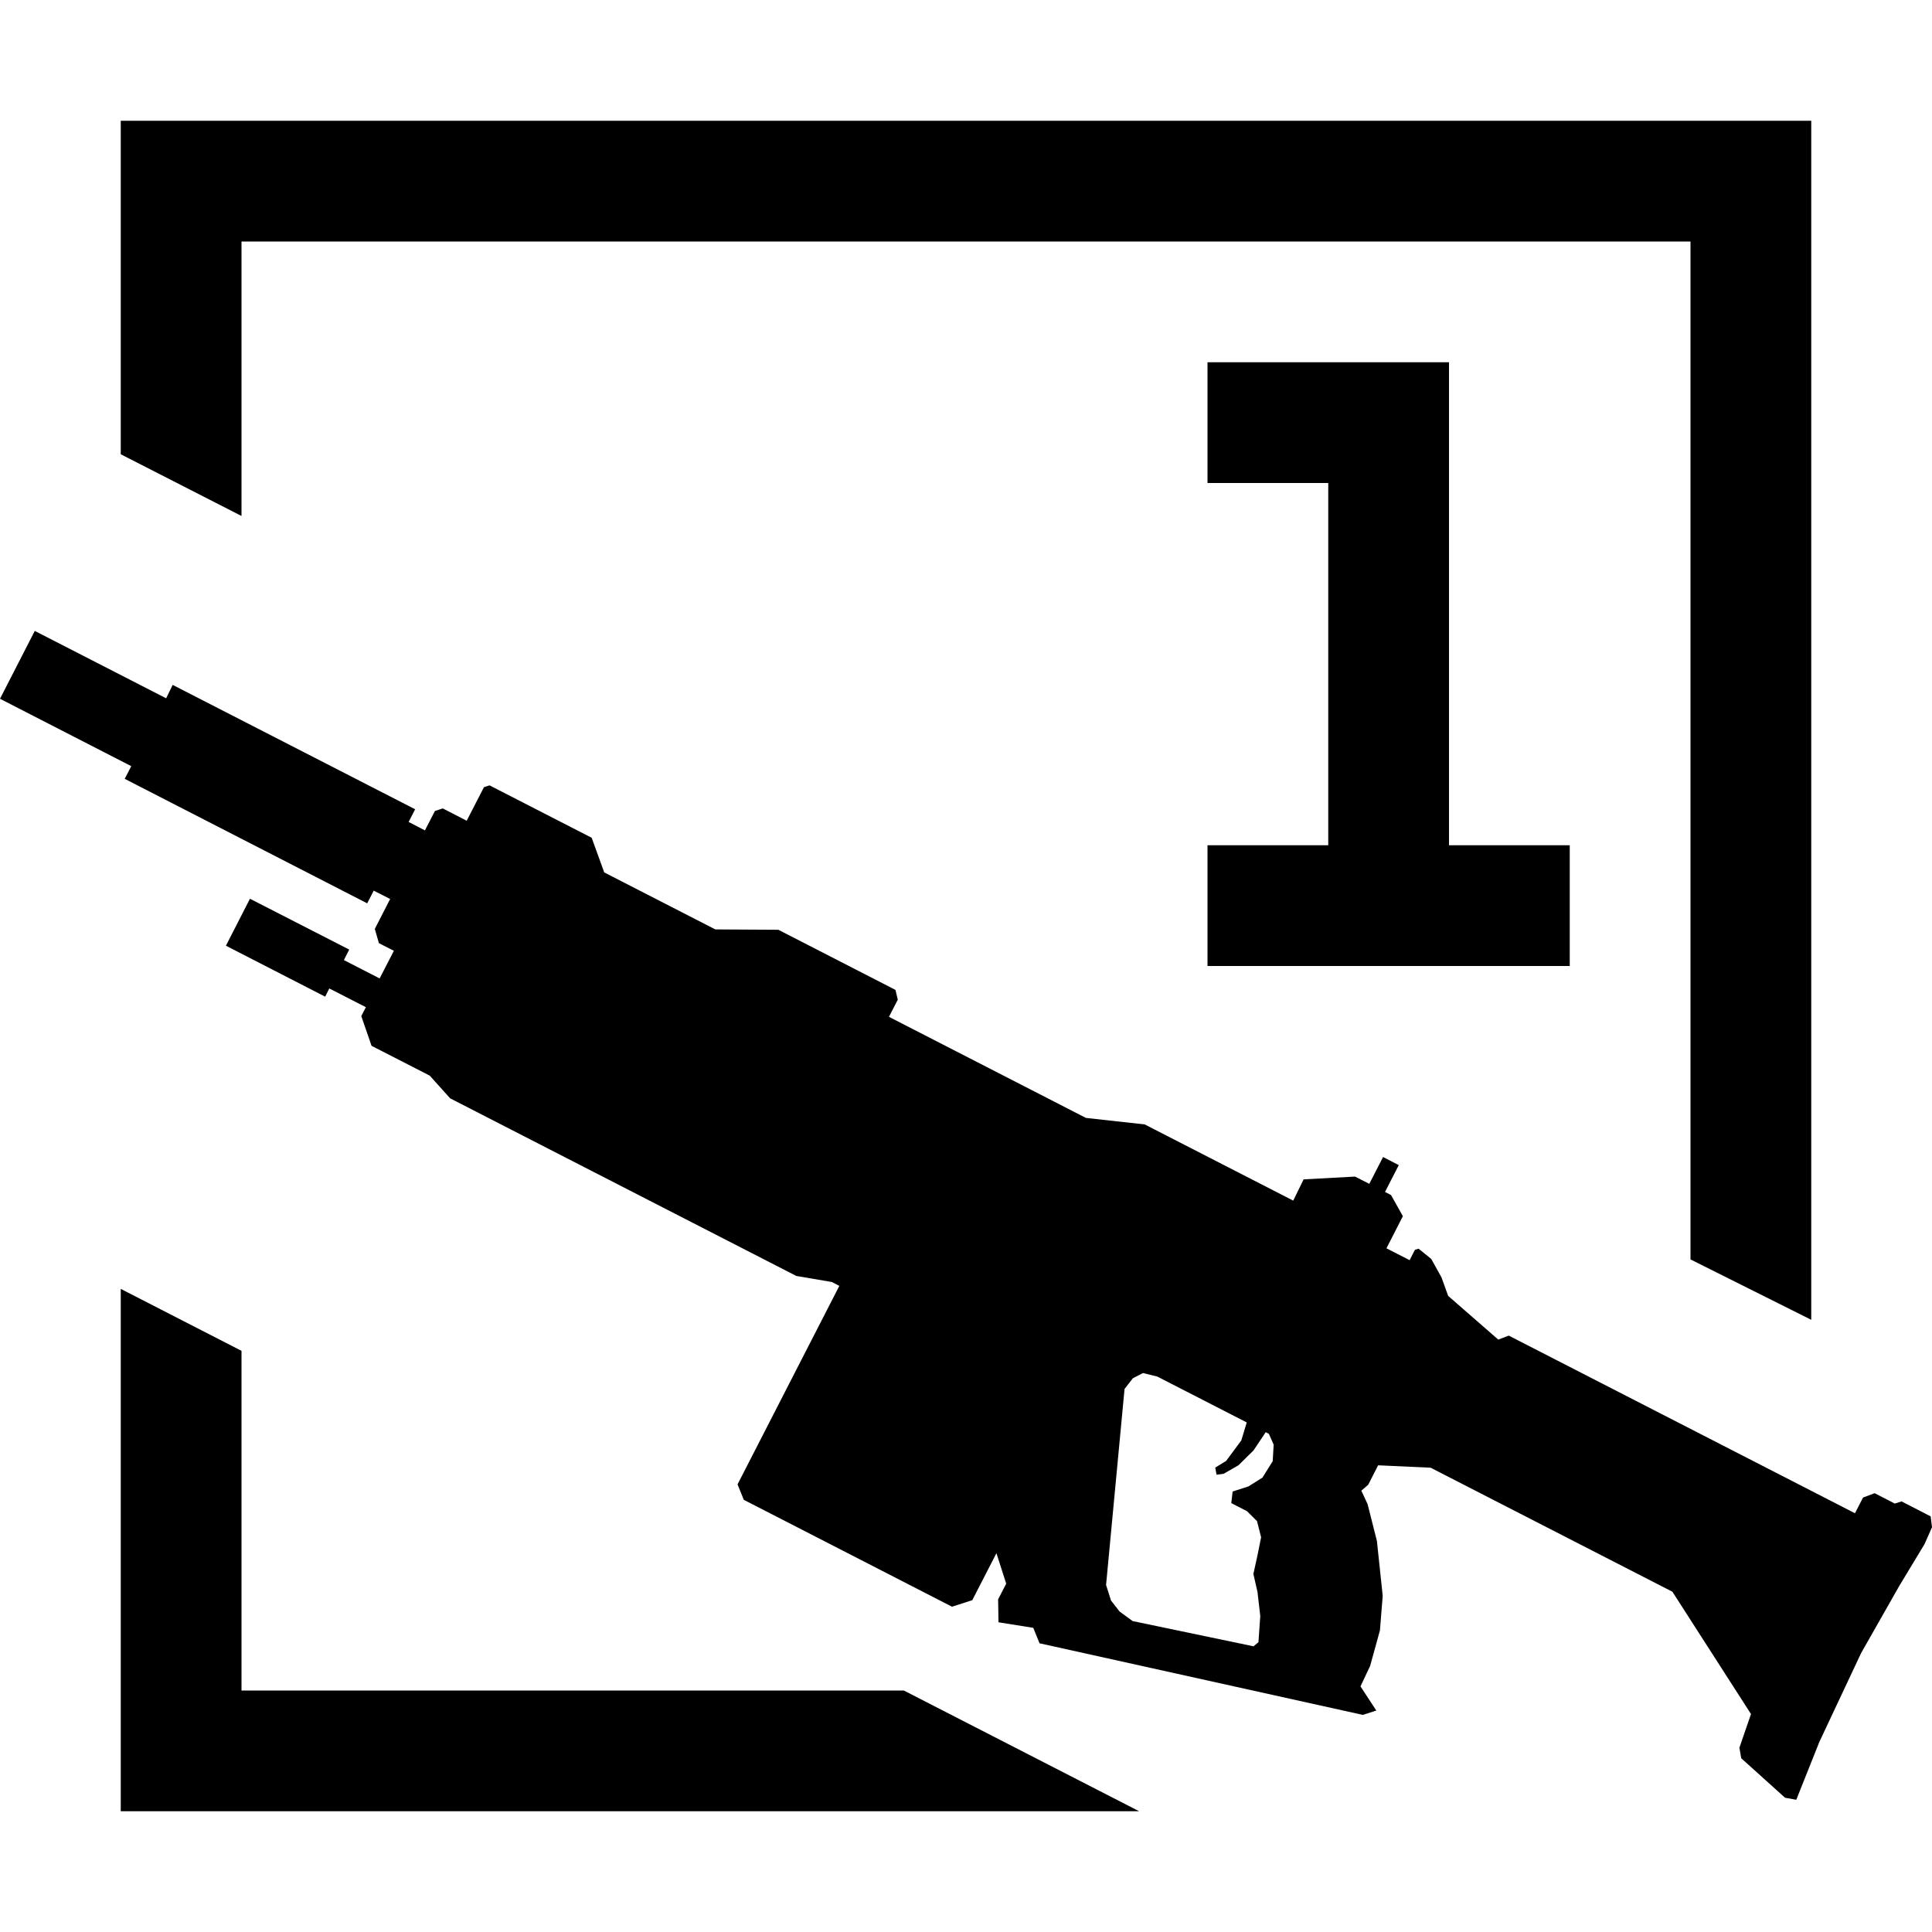
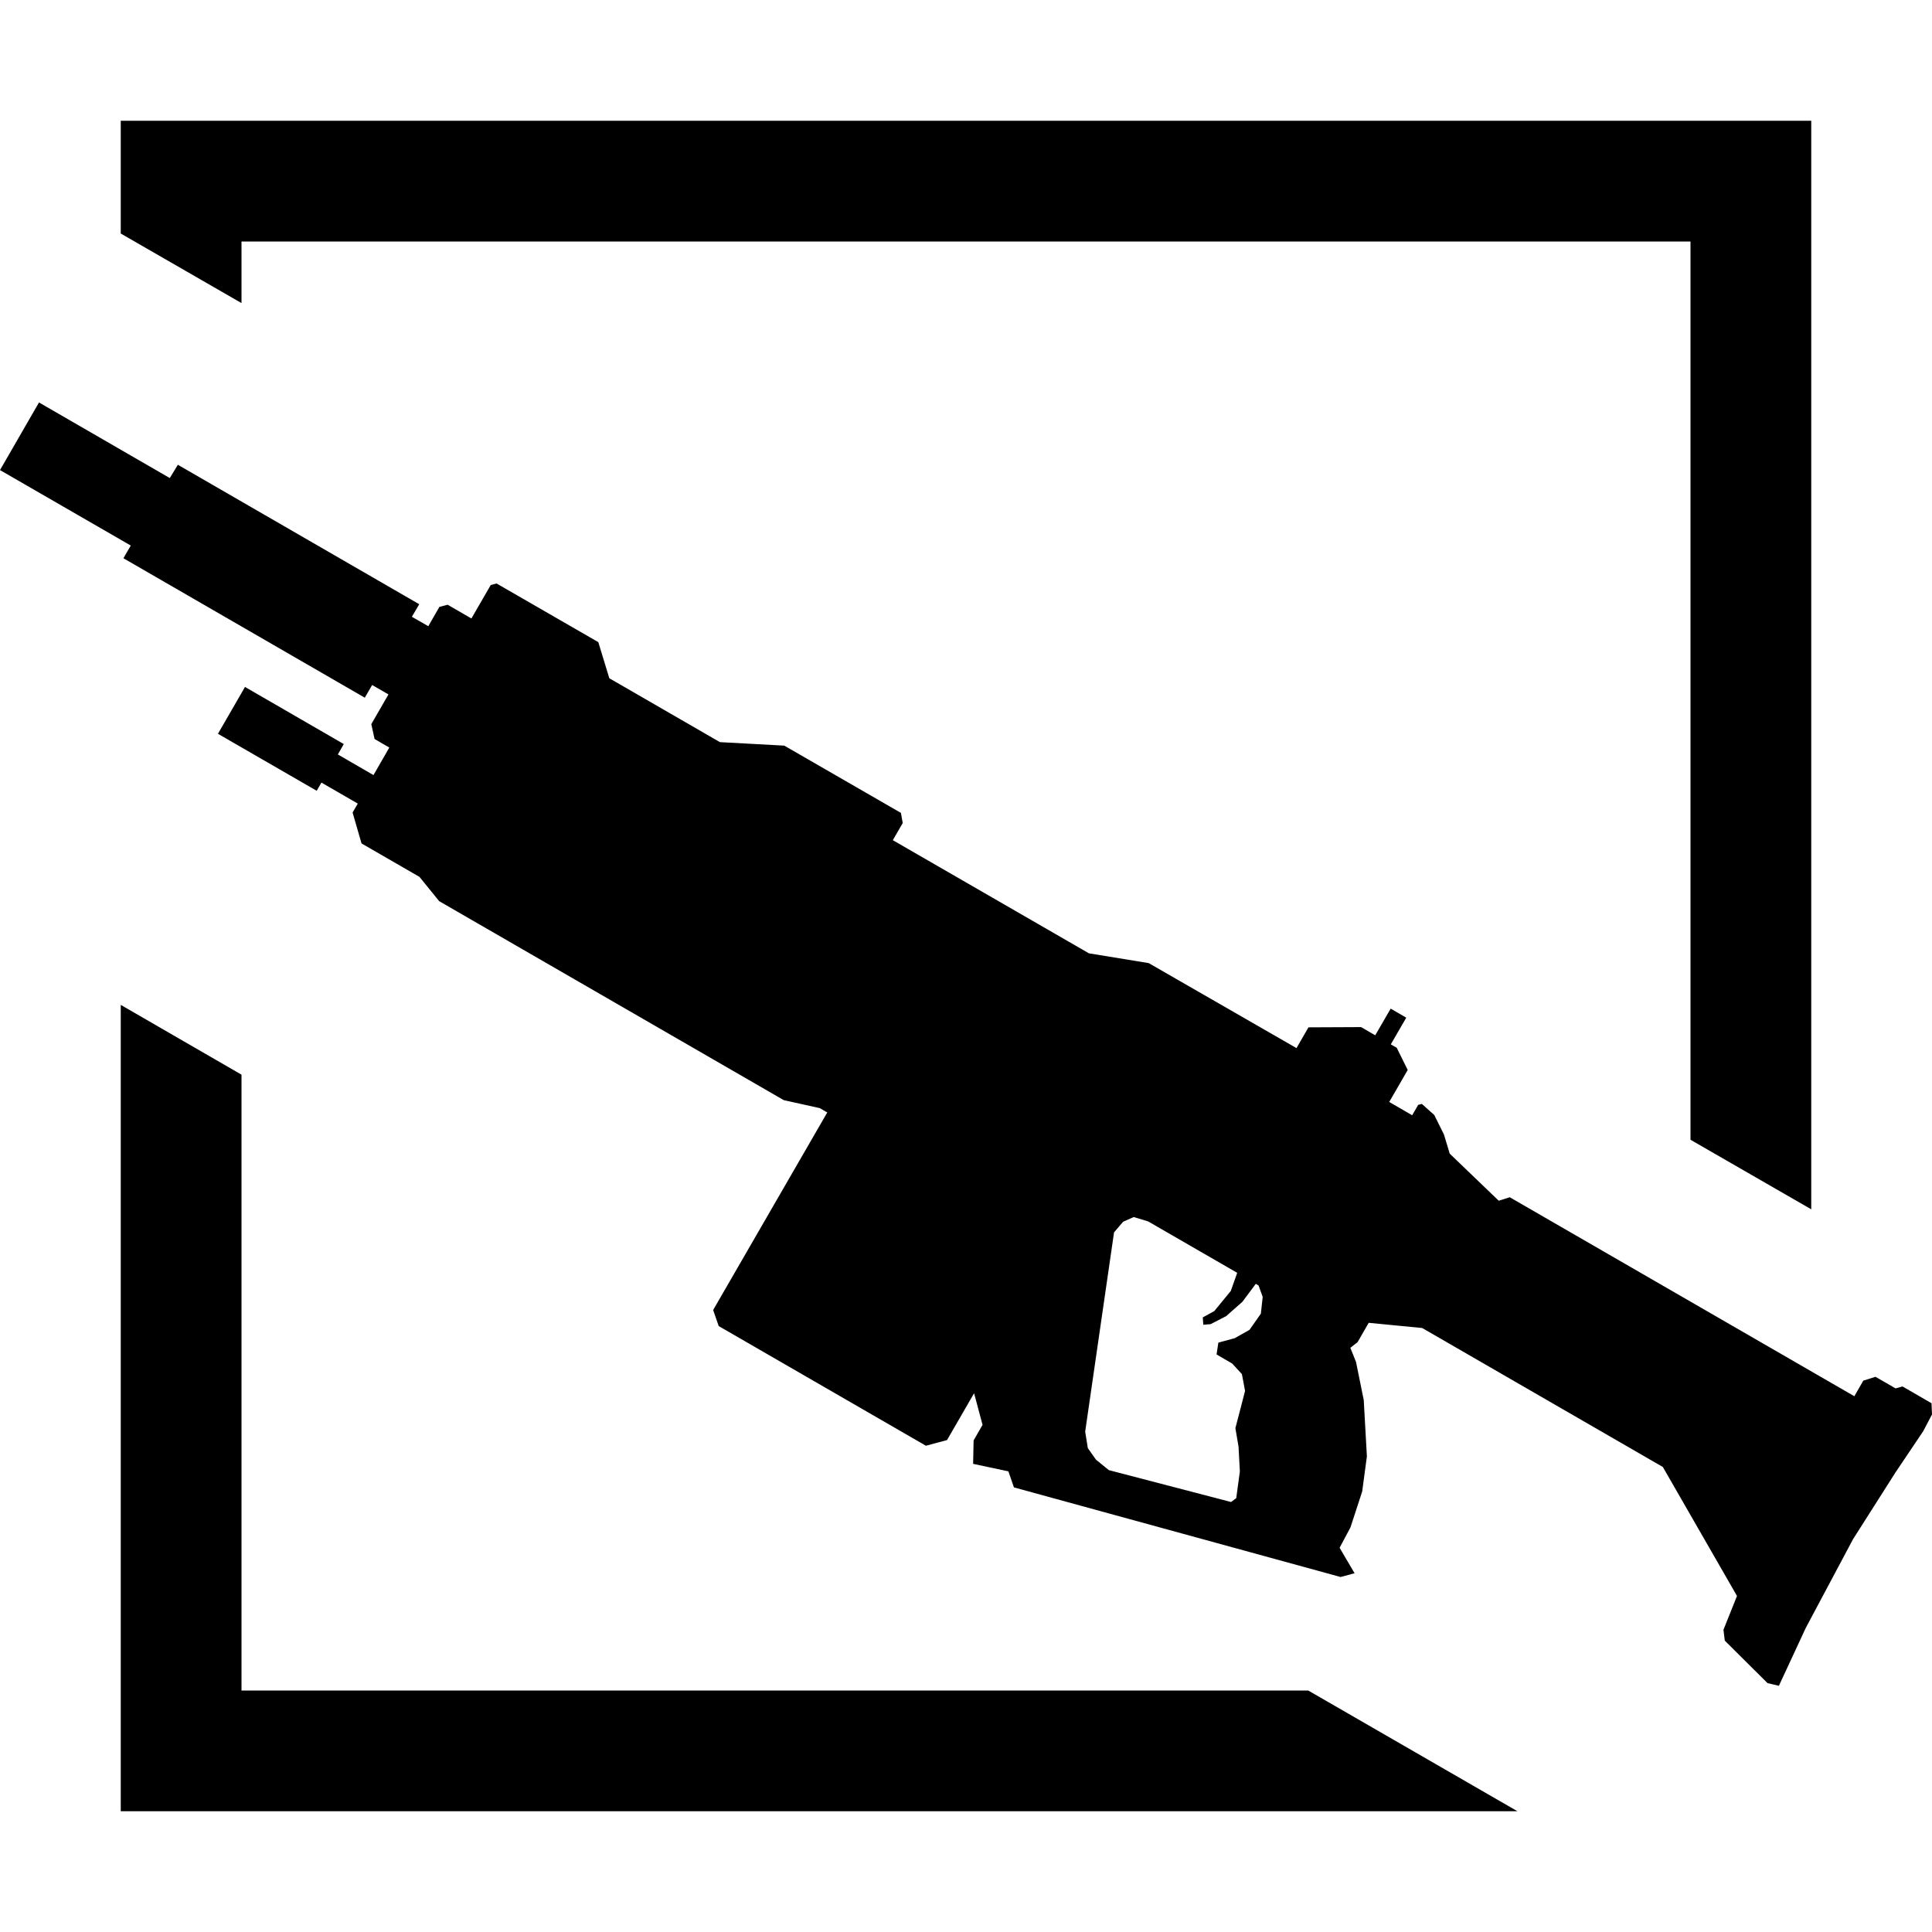
<svg xmlns="http://www.w3.org/2000/svg" viewBox="0 0 16 16">
-   <path d="M 1,1 V 3.762 L 2,4.273 V 2 H 14 v 8.43 l 1,0.5 V 1 Z m 0,9.674 v 4.326 H 9.434 L 7.485,14 H 2 v -2.813 z" />
-   <path d="M 1.376,5.783 0.288,5.225 0,5.787 1.087,6.345 1.033,6.45 3.041,7.481 3.095,7.376 3.231,7.445 3.104,7.693 3.138,7.811 3.262,7.874 3.144,8.103 2.848,7.951 2.892,7.864 2.07,7.443 1.871,7.832 l 0.822,0.422 0.034,-0.068 0.303,0.155 -0.038,0.074 0.085,0.246 0.482,0.247 0.169,0.188 2.867,1.471 0.294,0.05 0.062,0.032 -0.843,1.644 0.052,0.128 1.724,0.885 0.168,-0.054 0.2,-0.389 0.081,0.252 -0.067,0.13 0.003,0.19 0.288,0.046 0.052,0.128 2.677,0.593 0.112,-0.036 -0.131,-0.2 0.08,-0.17 0.081,-0.294 0.023,-0.286 -0.048,-0.454 -0.077,-0.305 -0.052,-0.112 0.057,-0.049 0.082,-0.161 0.435,0.02 2.002,1.027 0.651,1.013 -0.096,0.279 0.015,0.087 0.363,0.327 0.093,0.017 0.191,-0.479 0.346,-0.736 0.316,-0.556 0.209,-0.346 L 16,12.648 l -0.011,-0.09 -0.241,-0.124 -0.056,0.018 -0.167,-0.086 -0.096,0.036 -0.067,0.13 -2.867,-1.471 -0.087,0.033 -0.415,-0.362 -0.055,-0.153 -0.085,-0.153 -0.105,-0.085 -0.03,0.009 -0.044,0.086 -0.192,-0.098 0.136,-0.266 -0.098,-0.175 -0.05,-0.026 0.114,-0.222 -0.13,-0.067 -0.114,0.222 -0.118,-0.06 -0.426,0.023 L 10.71,9.943 9.48,9.312 8.993,9.258 7.362,8.421 7.435,8.279 7.416,8.198 6.446,7.7 5.924,7.697 5.004,7.225 4.9,6.938 4.054,6.504 4.008,6.519 3.865,6.797 3.667,6.695 3.602,6.716 3.519,6.877 3.384,6.807 3.438,6.702 1.43,5.672 Z m 7.784,7.343 0.153,-1.623 0.069,-0.089 0.084,-0.043 0.118,0.029 0.741,0.38 -0.045,0.149 -0.126,0.17 -0.09,0.055 0.011,0.059 0.059,-0.008 0.122,-0.07 0.125,-0.123 0.101,-0.151 0.026,0.013 0.04,0.09 -0.008,0.137 -0.085,0.136 -0.116,0.073 -0.131,0.042 -0.011,0.096 0.13,0.067 0.083,0.082 0.034,0.134 -0.03,0.149 -0.034,0.155 0.034,0.149 0.023,0.199 -0.015,0.217 -0.041,0.034 -1.001,-0.209 -0.108,-0.079 -0.071,-0.091 z" />
-   <path d="M 10,3 V 4 h 1 v 3 h -1 v 1 h 3 V 7 H 12 V 4 3 Z" />
+   <path d="m 1,1 v 0.934 l 1,0.576 V 2 H 14 v 7.439 l 1,0.576 V 1 Z m 0,7.322 v 6.678 H 12.567 L 10.834,14 H 2 V 8.9 Z" />
+   <path d="M 1.406,3.959 0.323,3.333 0,3.893 1.083,4.518 1.022,4.623 3.021,5.778 3.082,5.673 3.217,5.751 3.075,5.997 3.102,6.12 3.224,6.191 3.093,6.419 2.798,6.248 2.847,6.162 2.029,5.689 1.805,6.077 l 0.818,0.472 0.039,-0.068 0.301,0.174 -0.043,0.074 0.074,0.256 0.48,0.277 0.163,0.201 2.854,1.648 0.298,0.066 0.062,0.036 -0.945,1.636 0.046,0.133 1.716,0.991 0.175,-0.047 0.224,-0.388 0.07,0.262 -0.074,0.129 -0.004,0.194 0.292,0.062 0.046,0.133 2.705,0.742 0.116,-0.031 -0.124,-0.211 0.09,-0.169 0.097,-0.297 0.039,-0.291 -0.026,-0.466 -0.064,-0.316 -0.047,-0.117 0.06,-0.047 0.092,-0.16 0.443,0.043 1.993,1.151 0.614,1.068 -0.112,0.28 0.011,0.09 0.354,0.352 0.094,0.022 L 14.955,13.481 15.346,12.747 15.697,12.195 15.927,11.853 16,11.714 l -0.004,-0.093 -0.24,-0.139 -0.058,0.016 -0.166,-0.096 -0.101,0.032 -0.074,0.129 -2.854,-1.648 -0.091,0.029 -0.406,-0.39 -0.048,-0.159 -0.08,-0.161 -0.103,-0.092 -0.03,0.008 -0.05,0.086 -0.19,-0.11 0.153,-0.265 -0.091,-0.184 -0.049,-0.028 0.128,-0.221 -0.129,-0.075 -0.128,0.221 -0.117,-0.068 -0.436,0.002 -0.099,0.172 L 9.513,7.976 9.018,7.895 7.394,6.958 7.476,6.816 7.461,6.732 6.495,6.175 5.962,6.146 5.046,5.617 4.955,5.318 4.112,4.832 4.064,4.845 3.904,5.122 3.707,5.008 3.639,5.026 3.547,5.186 3.411,5.108 3.472,5.004 1.473,3.849 Z m 7.581,7.897 0.239,-1.65 0.075,-0.088 0.088,-0.039 0.119,0.036 0.738,0.426 -0.053,0.15 -0.137,0.167 -0.095,0.052 0.004,0.061 0.061,-0.005 0.128,-0.066 0.135,-0.119 0.111,-0.149 0.023,0.014 0.034,0.094 -0.015,0.139 -0.094,0.134 -0.122,0.069 -0.136,0.037 -0.015,0.098 0.129,0.075 0.081,0.088 0.026,0.139 -0.039,0.151 -0.041,0.157 0.026,0.154 0.011,0.205 -0.03,0.221 -0.043,0.032 -1.012,-0.264 -0.106,-0.086 -0.068,-0.096 z" />
</svg>
